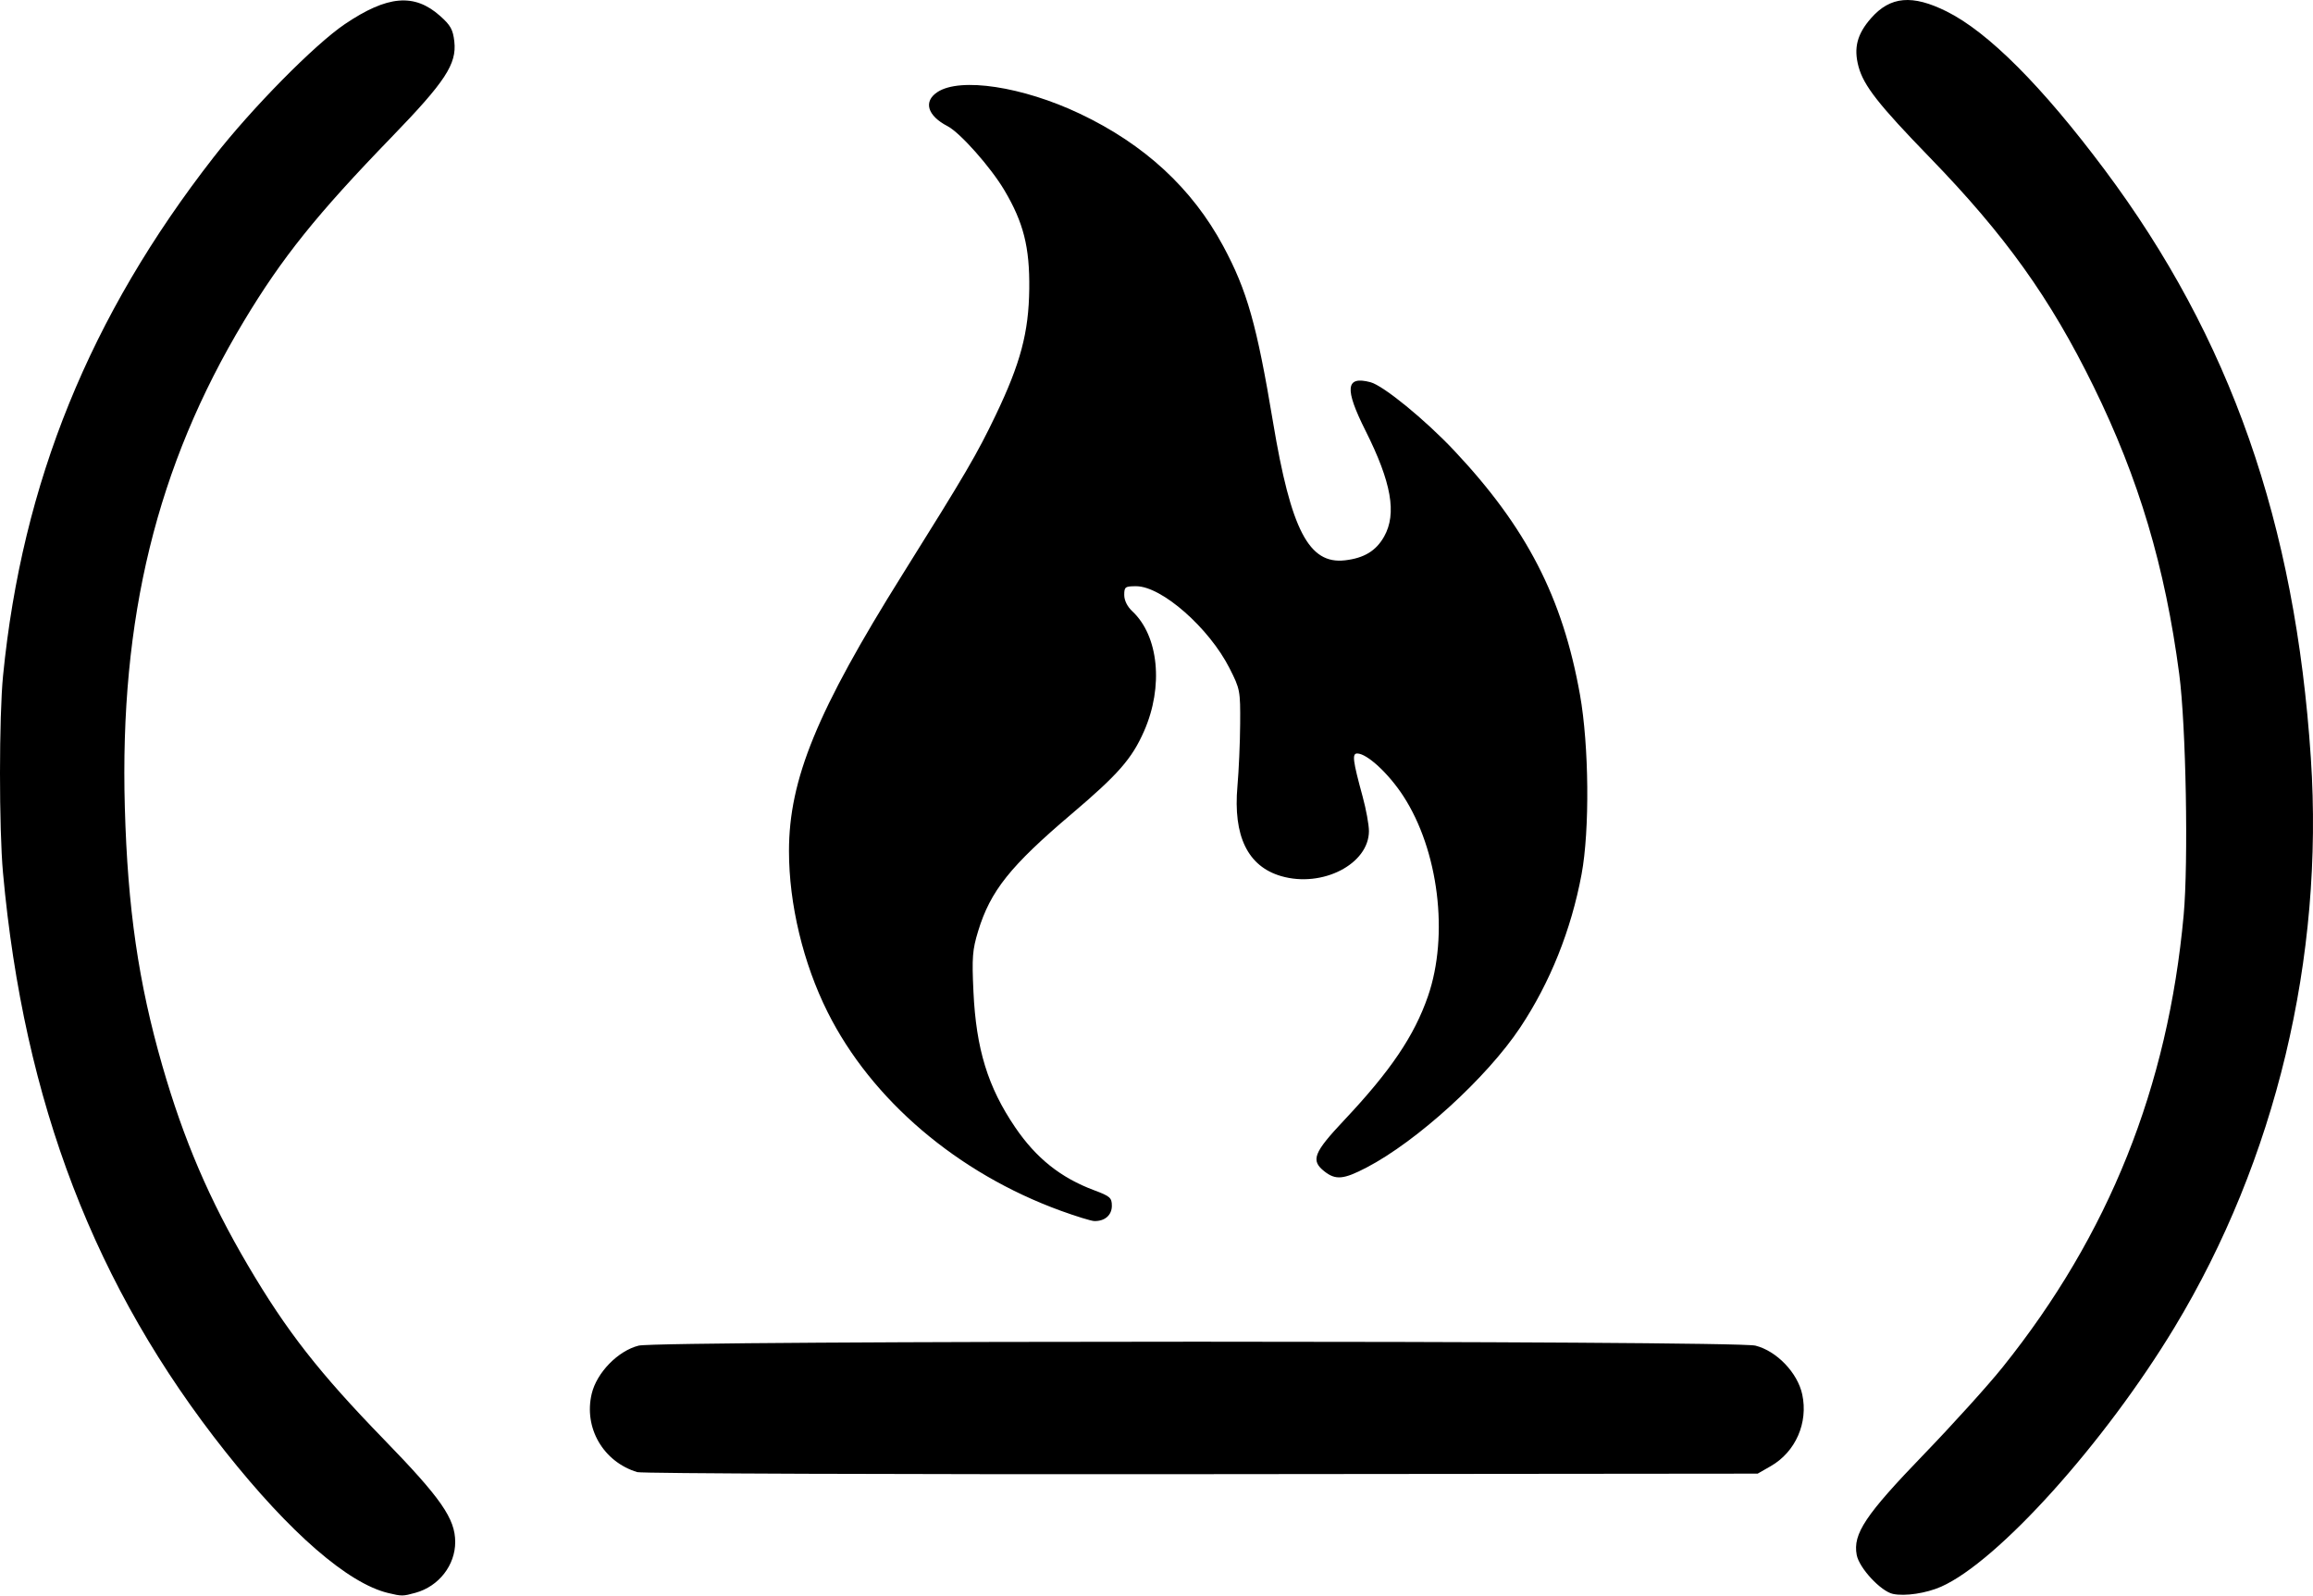
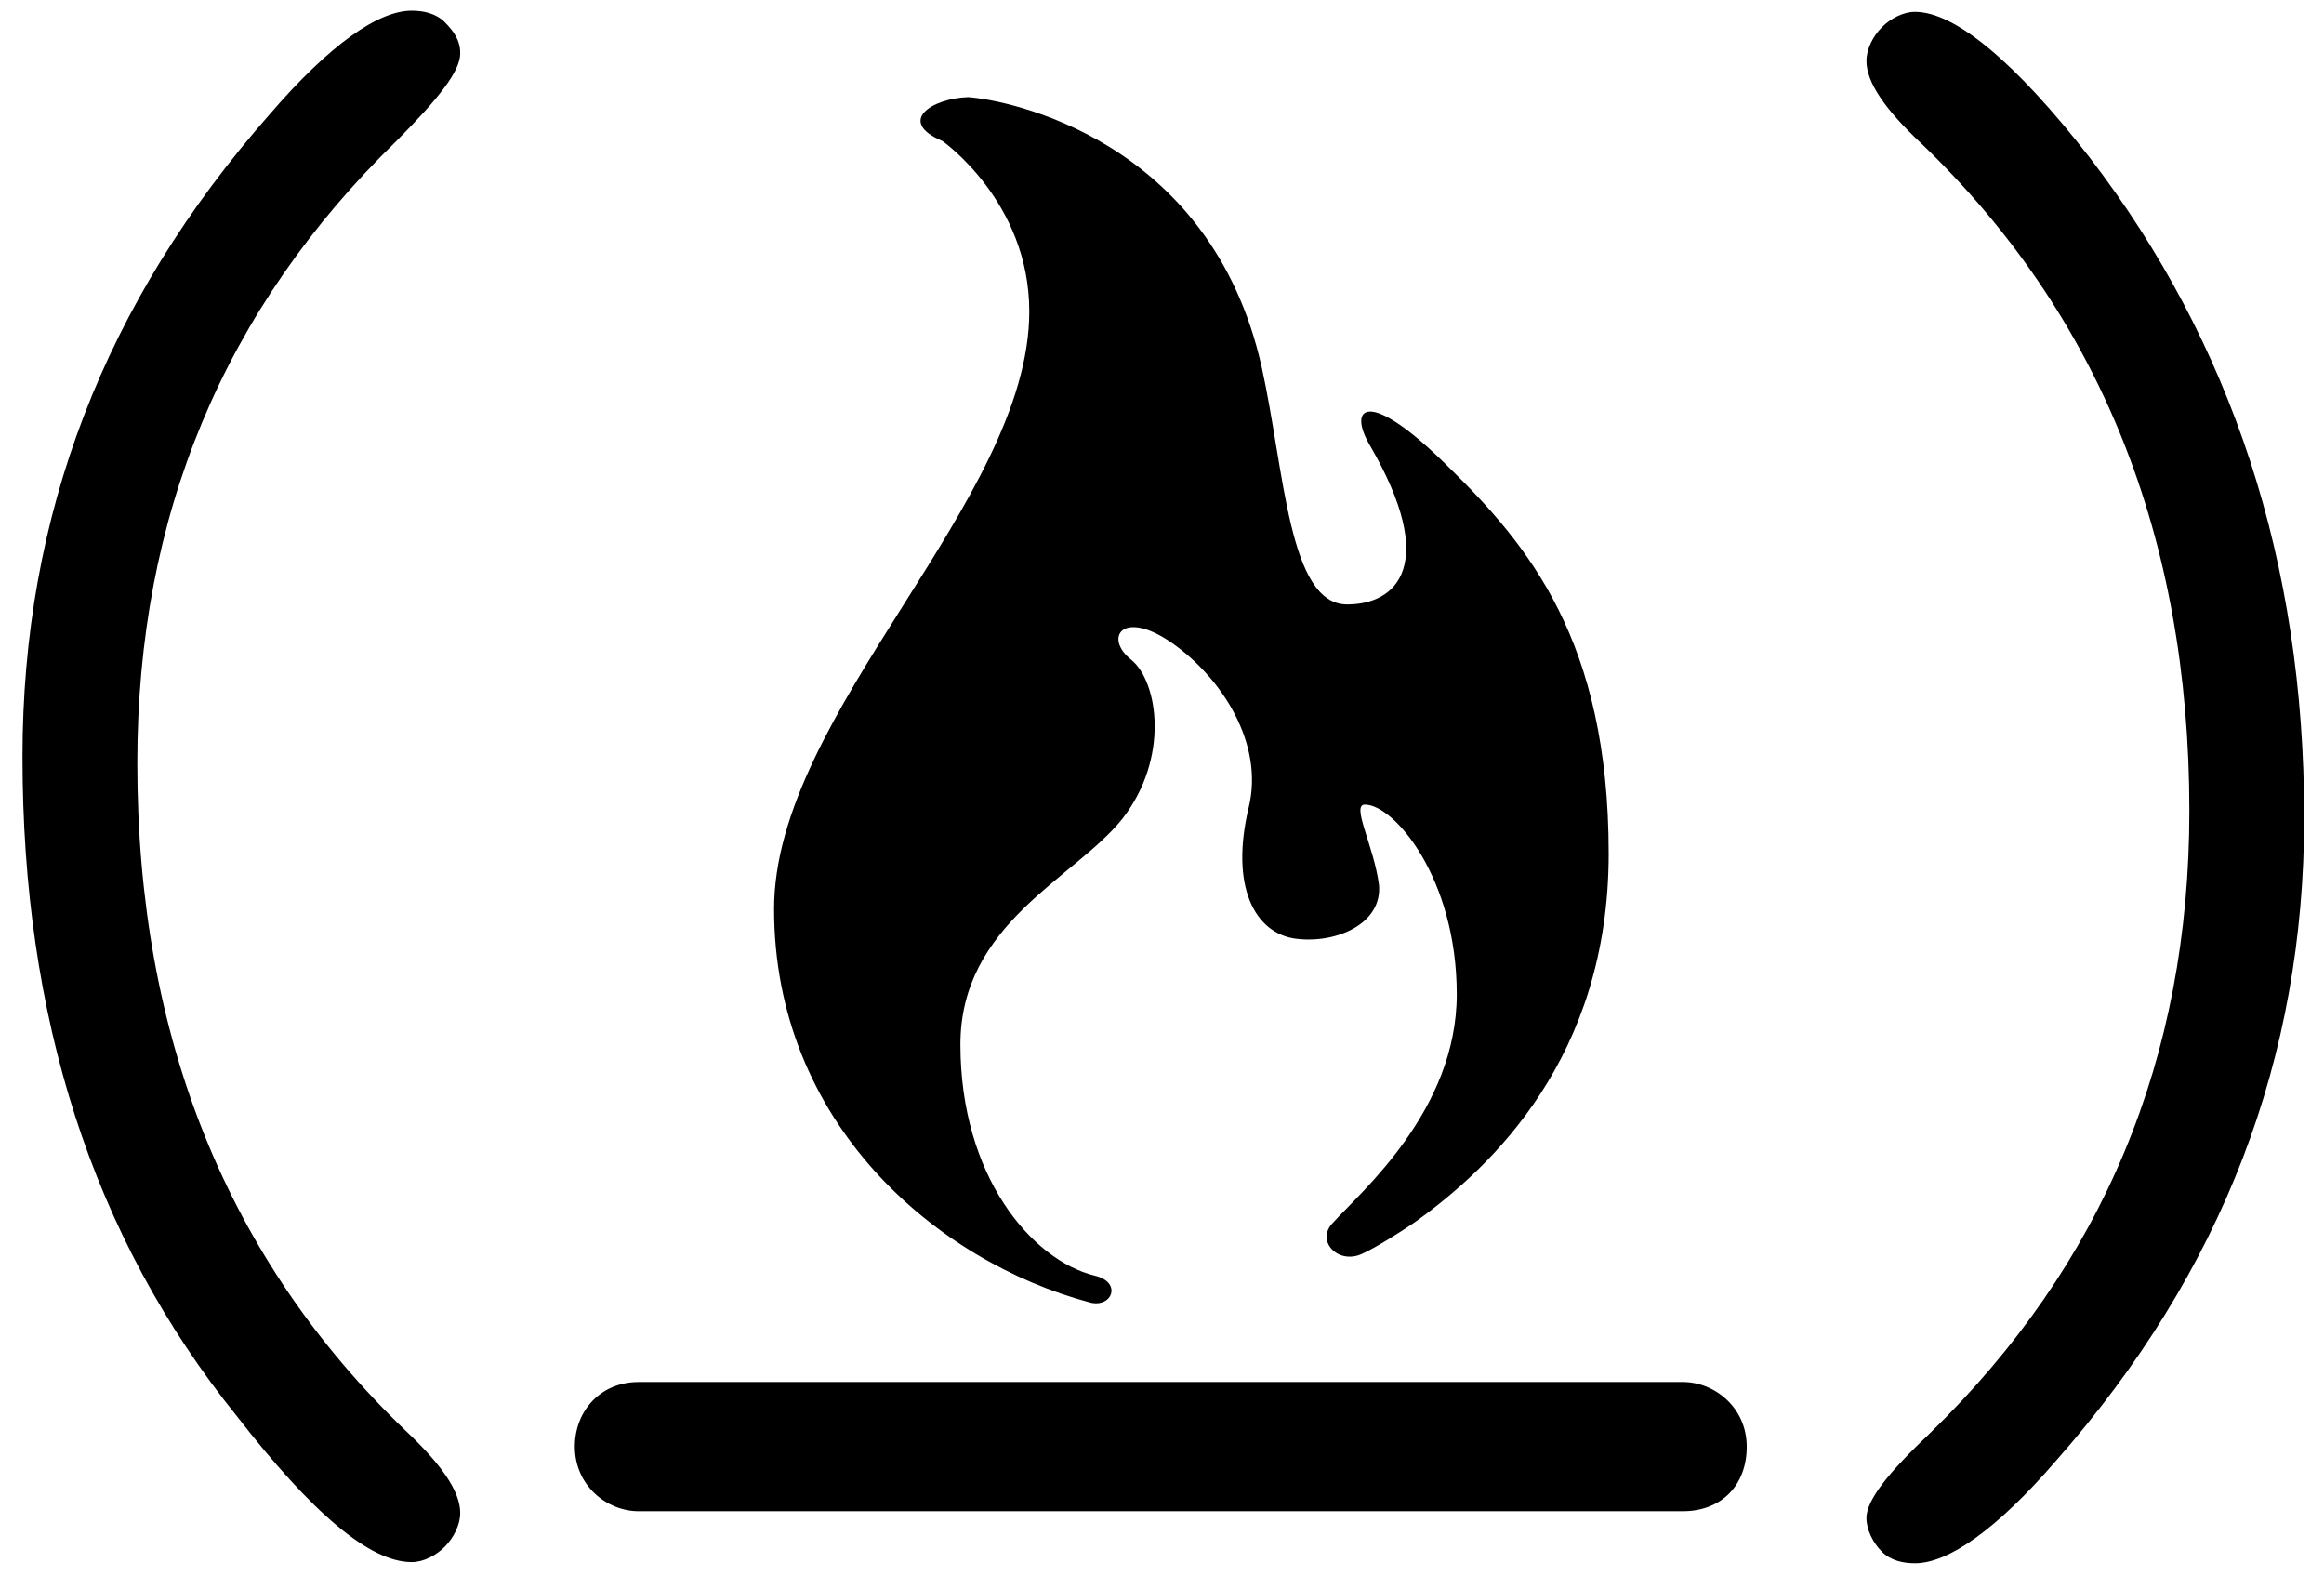
- <svg xmlns="http://www.w3.org/2000/svg" width="197.579mm" height="136.283mm" viewBox="0 0 700.084 482.892">
-   <path id="path1" transform="translate(0,-569.4699)" style="fill:#000" d="m 117.513,1051.632 c -12.148,-2.9 -29.728,-18.152 -49.222,-42.704 c -39.571,-49.839 -61.057,-105.74 -67.385,-175.313 c -1.218,-13.391 -1.206,-47.269 0.022,-59.666 c 5.786,-58.453 26.24,-108.792 63.771,-156.944 c 11.493,-14.746 30.541,-34.063 39.663,-40.225 c 12.908,-8.719 21.033,-9.424 28.83,-2.501 c 3.18,2.823 3.911,4.137 4.319,7.755 c 0.767,6.814 -2.726,12.138 -18.967,28.914 c -22.697,23.443 -33.168,36.493 -44.766,55.792 c -26.338,43.825 -37.609,89.914 -35.993,147.188 c 0.861,30.513 4.126,53.004 11.326,78.02 c 6.485,22.531 14.269,40.697 25.925,60.506 c 11.704,19.89 21.538,32.474 41.205,52.724 c 17.254,17.765 21.539,23.936 21.539,31.012 c 0,7.039 -4.968,13.405 -11.982,15.353 c -3.875,1.076 -4.138,1.079 -8.284,0.089 z m 455.441,0.267 c -3.672,-0.779 -10.238,-7.841 -10.979,-11.807 c -1.193,-6.39 2.609,-12.082 20.332,-30.439 c 8.721,-9.033 19.453,-20.907 23.847,-26.387 c 32.152,-40.092 50.016,-84.701 54.782,-136.806 c 1.469,-16.062 0.71,-57.448 -1.339,-72.967 c -4.292,-32.507 -12.213,-59.101 -25.932,-87.065 c -13.128,-26.758 -26.71,-45.737 -49.648,-69.375 c -15.404,-15.874 -19.945,-21.67 -21.493,-27.436 c -1.518,-5.652 -0.427,-9.848 3.812,-14.664 c 5.814,-6.605 12.456,-7.195 22.85,-2.027 c 12.581,6.255 28.886,22.589 47.812,47.9 c 38.078,50.922 57.717,106.942 62.437,178.102 c 4.01,60.461 -10.657,121.663 -41.304,172.348 c -21.155,34.986 -53.429,70.837 -70.615,78.439 c -4.492,1.987 -10.937,2.953 -14.562,2.184 z m -380.083,-36.868 c -10.287,-3.118 -16.251,-13.4 -13.771,-23.741 c 1.534,-6.395 7.954,-12.969 14.199,-14.542 c 6.291,-1.584 331.733,-1.584 338.024,0 c 6.438,1.621 12.762,8.216 14.169,14.776 c 1.844,8.596 -2.02,17.395 -9.525,21.694 l -3.968,2.273 l -168.281,0.159 c -92.555,0.088 -169.435,-0.191 -170.846,-0.619 z m 128.19,-79.109 c -31.252,-11.367 -57.254,-33.52 -70.565,-60.119 c -7.4,-14.787 -11.695,-32.697 -11.692,-48.75 c 0.005,-21.703 8.491,-42.384 34.346,-83.696 c 19.257,-30.771 22.539,-36.378 28.201,-48.196 c 7.535,-15.727 10.02,-25.068 10.178,-38.264 c 0.151,-12.611 -1.739,-20.093 -7.548,-29.88 c -4.123,-6.947 -13.399,-17.404 -17.167,-19.353 c -6.14,-3.175 -7.412,-7.488 -3.052,-10.344 c 6.895,-4.518 25.735,-1.653 43.044,6.547 c 19.585,9.278 34.02,22.599 43.42,40.071 c 7.245,13.466 10.166,23.785 15.08,53.273 c 5.453,32.722 10.858,43.104 21.789,41.848 c 5.792,-0.666 9.407,-2.864 11.846,-7.203 c 3.885,-6.913 2.22,-16.375 -5.638,-32.034 c -6.42,-12.793 -6.023,-16.659 1.508,-14.668 c 3.9,1.031 16.557,11.369 25.319,20.681 c 21.924,23.298 32.835,44.465 38.082,73.876 c 2.752,15.426 2.981,41.007 0.487,54.375 c -3.147,16.865 -9.524,32.784 -18.588,46.398 c -10.107,15.18 -31.191,34.386 -46.519,42.376 c -6.922,3.608 -9.325,3.827 -12.718,1.158 c -4.22,-3.32 -3.329,-5.628 6,-15.537 c 14.017,-14.889 21.173,-25.474 25.325,-37.457 c 6.406,-18.489 3.217,-44.265 -7.508,-60.694 c -4.442,-6.805 -10.953,-12.805 -13.895,-12.805 c -1.61,0 -1.343,2.125 1.642,13.062 c 1.046,3.832 1.902,8.516 1.902,10.408 c 0,10.008 -14.126,17.263 -26.569,13.645 c -10.112,-2.94 -14.569,-12.11 -13.23,-27.22 c 0.414,-4.669 0.784,-13.154 0.823,-18.854 c 0.068,-10.052 -0.029,-10.561 -3.211,-16.836 c -6.202,-12.231 -20.547,-24.83 -28.27,-24.83 c -3.331,0 -3.605,0.201 -3.605,2.649 c 0,1.644 0.924,3.512 2.435,4.922 c 8.001,7.468 9.507,22.771 3.57,36.281 c -3.669,8.35 -7.807,13.079 -21.937,25.074 c -18.592,15.782 -24.584,23.297 -28.299,35.497 c -1.719,5.643 -1.896,7.94 -1.412,18.281 c 0.812,17.362 4.351,28.87 12.621,41.049 c 6.35,9.35 13.785,15.282 23.882,19.055 c 4.856,1.814 5.391,2.283 5.391,4.726 c 0,2.832 -2.154,4.694 -5.329,4.606 c -0.936,-0.026 -5.499,-1.428 -10.14,-3.116 z" />
+ <svg xmlns="http://www.w3.org/2000/svg" version="1.1" id="Layer_1" x="0px" y="0px" viewBox="0 0 218 149" style="enable-background:new 0 0 218 149;" xml:space="preserve">
+   <path id="path29_1_" class="st0" d="M2.11,70.96c0-22.64,7.66-42.61,23.22-60.28C30.96,4.15,35.5,1,38.62,1   c1.08,0,2.27,0.24,3.11,1.09c0.84,0.85,1.44,1.69,1.44,2.91c0,1.69-2.03,4.24-5.99,8.23c-16.16,15.74-24.3,35.1-24.3,58.34   c0,25.78,8.5,46.6,25.14,62.58c3.35,3.15,5.15,5.69,5.15,7.75c0,1.09-0.6,2.3-1.44,3.15c-0.84,0.85-2.03,1.45-3.11,1.45   c-3.95,0-9.34-4.6-16.4-13.68C8.57,115.87,2.11,95.29,2.11,70.96L2.11,70.96L2.11,70.96z" />
+   <path id="path31_1_" class="st0" d="M216.14,76.65c0,22.64-7.66,42.61-23.22,60.28c-5.63,6.54-10.18,9.68-13.29,9.68   c-1.08,0-2.27-0.24-3.11-1.09c-0.84-0.85-1.44-2.06-1.44-3.15c0-1.69,2.04-4.24,5.99-7.99c16.16-15.74,24.3-35.1,24.3-58.34   c0-25.78-8.5-46.6-25.14-62.58c-3.35-3.15-5.15-5.69-5.15-7.75c0-1.09,0.6-2.3,1.44-3.15c0.84-0.85,2.04-1.45,3.11-1.45   c3.71,0,9.34,4.6,16.4,13.68C209.32,32.11,216.14,52.69,216.14,76.65L216.14,76.65L216.14,76.65z" />
+   <path id="path37_1_" class="st0" d="M157.86,141.73H59.91c-3,0-5.99-2.42-5.99-6.06c0-3.33,2.4-6.06,5.99-6.06h97.95   c3,0,5.99,2.42,5.99,6.06C163.86,139.3,161.46,141.73,157.86,141.73L157.86,141.73z" />
+   <path id="Shape" class="st0" d="M88.41,13.23c0,0,8.14,5.69,8.14,15.98c0,17.79-23.94,37.65-23.94,56.04   c0,19.97,15.08,33.05,29.69,36.92c2.03,0.48,2.99-1.94,0.36-2.54c-5.87-1.45-12.57-9.32-12.57-21.67c0-11.38,10.77-15.61,15.2-21.18   c4.43-5.69,3.35-12.83,0.84-14.89c-2.63-2.06-0.84-4.84,3.83-1.57s8.62,9.44,7.18,15.37c-1.8,7.5,0.6,11.86,4.43,12.35   c3.83,0.48,8.14-1.45,7.78-5.08c-0.48-3.63-2.63-7.5-1.32-7.5c2.75,0,8.62,6.9,8.62,17.79s-8.98,18.52-11.61,21.42   c-1.68,1.69,0.48,3.99,2.75,2.91c1.08-0.48,3.47-1.94,5.03-3.03c7.06-5.08,18.08-15.37,18.08-34.5c0-19.97-7.54-28.93-15.08-36.31   c-7.54-7.5-9.46-5.57-7.3-1.94c6.46,11.14,2.51,14.89-2.15,14.89c-5.51,0-5.87-12.59-8.02-22.27C113.55,12.98,94.4,9.35,90.81,9.11   C87.34,9.23,84.11,11.41,88.41,13.23L88.41,13.23z" />
</svg>
